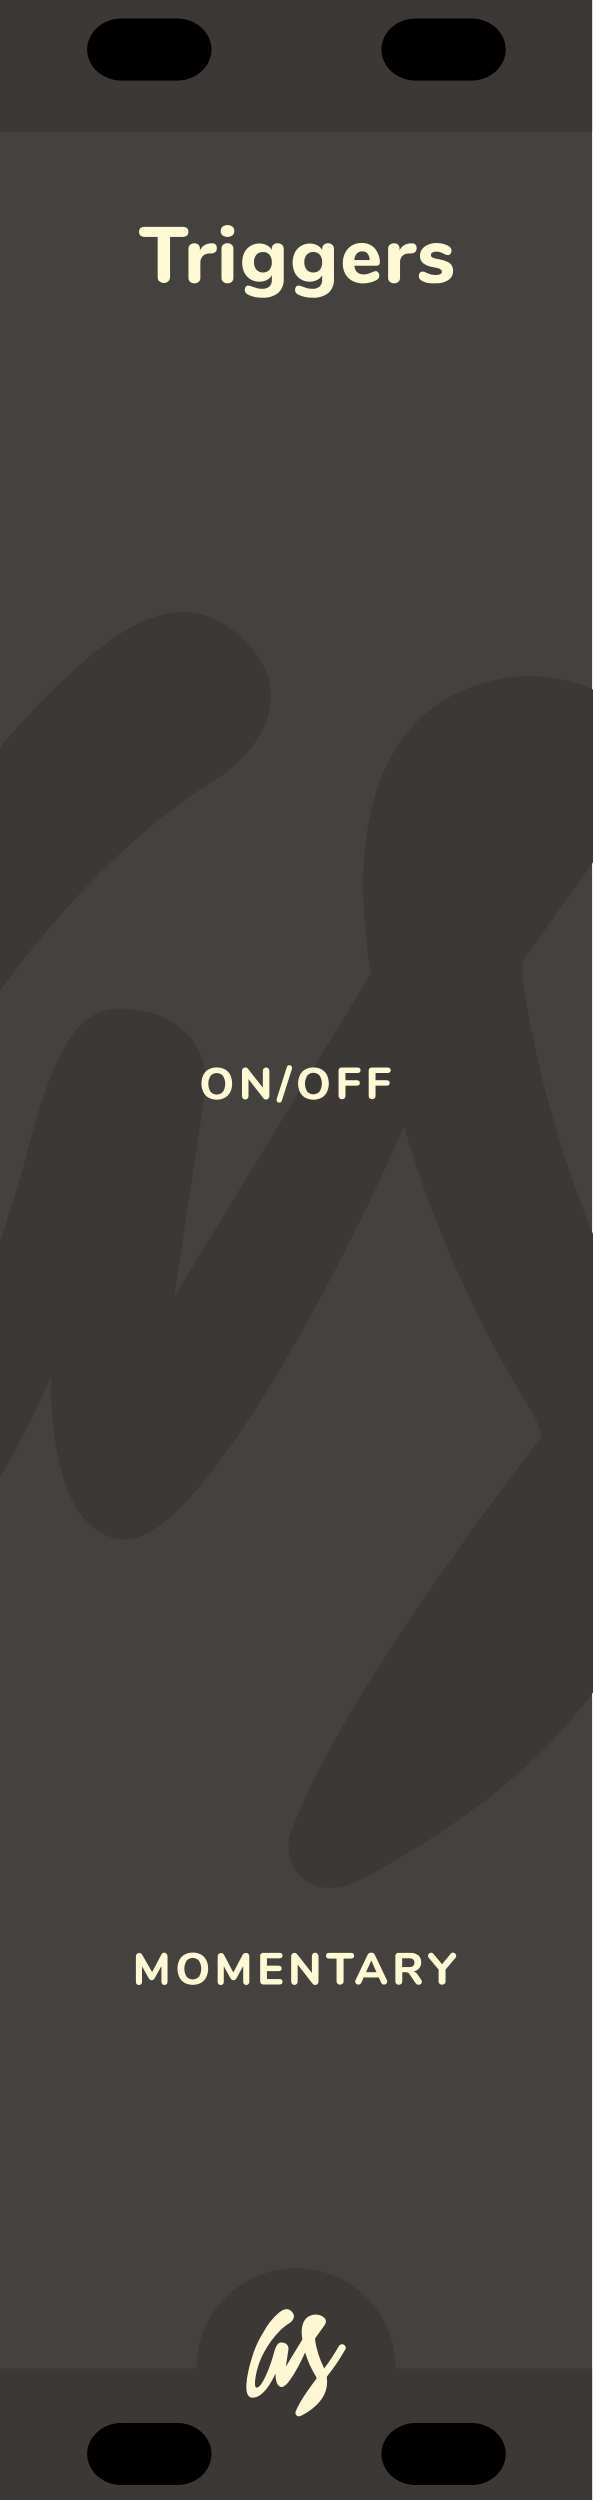
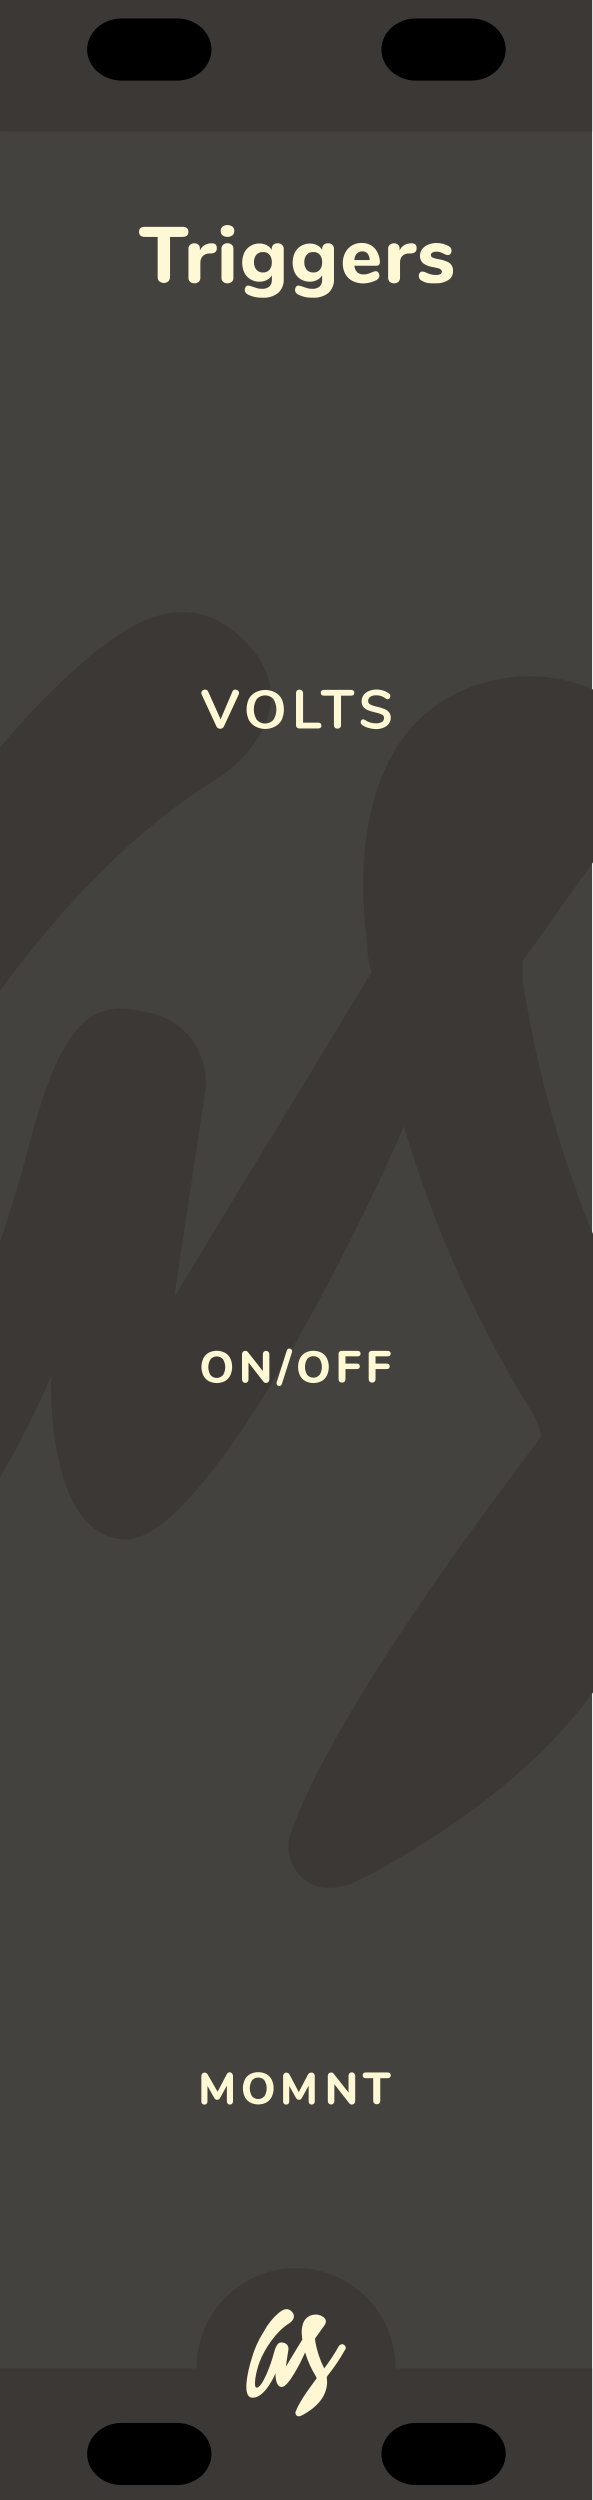
<svg xmlns="http://www.w3.org/2000/svg" width="90" height="380" viewBox="0 0 23.812 100.542" version="1.1" id="svg4541">
  <defs id="defs4535" />
  <g id="layer3" transform="translate(0,8.0744425e-6)">
    <g id="g1199" />
    <rect style="opacity:1;vector-effect:none;fill:#44423e;fill-opacity:1;stroke:none;stroke-width:0.223;stroke-linecap:butt;stroke-linejoin:miter;stroke-miterlimit:4;stroke-dasharray:none;stroke-dashoffset:0;stroke-opacity:1" id="rect1709" width="23.812" height="100.542" x="6.6526909e-06" y="-8.0744421e-06" />
    <g transform="matrix(2.098122,0,0,2.098122,-113.9269,-706.23)" data-name="Layer 2" id="g1661" style="fill:#3c3835;fill-opacity:1">
      <g data-name="Layer 1-2" id="g1659" style="fill:#3c3835;fill-opacity:1">
        <path style="fill:#3c3835;fill-opacity:1" d="m 71.31,357 a 0.91,0.91 0 0 0 -0.41,-0.53 0.77,0.77 0 0 0 -0.64,-0.1 0.91,0.91 0 0 0 -0.53,0.41 43.94,43.94 0 0 1 -3.33,5.08 21.5,21.5 0 0 1 -2.08,-6.45 v -0.39 l 2,-2.81 c 0.24,-0.34 1.26,-1.56 -0.78,-2.45 a 3.15,3.15 0 0 0 -2.36,0.07 c -2.32,1 -1.92,4.26 -1.85,4.79 q 0,0.31 0.09,0.62 l -3.78,6.22 c 0,0 0.49,-3.26 0.58,-3.85 A 1.36,1.36 0 0 0 57.1,356 c -1,-0.24 -1.61,0.06 -2.27,2.65 -0.56,2.19 -2.54,7.64 -3.86,7.6 -0.78,0 -0.24,-3.41 0.68,-5.87 1.12,-2.95 3.78,-7 6.78,-8.83 0.69,-0.43 1.6,-1.5 0.66,-2.56 -1.19,-1.34 -2.46,-0.28 -3,0.13 a 14.68,14.68 0 0 0 -3.49,4.35 22.82,22.82 0 0 0 -2.81,6.33 c -1,3.25 -2.07,8.54 0.1,8.74 3,0.27 5.39,-5.56 5.39,-5.56 0,0 -0.13,3.05 1.4,3.13 1.53,0.08 4.51,-5.9 5.36,-7.92 a 22.36,22.36 0 0 0 2.5,5.55 2.87,2.87 0 0 1 0.14,0.39 c -0.34,0.47 -3.77,4.86 -4.77,7.5 a 0.82,0.82 0 0 0 0,0.72 0.79,0.79 0 0 0 0.5,0.42 1.12,1.12 0 0 0 0.74,-0.12 5.53,5.53 0 0 0 0.66,-0.35 c 4.83,-2.78 5.52,-6 5.17,-8.48 a 2.08,2.08 0 0 1 0.26,-0.4 42.2,42.2 0 0 0 3.89,-5.77 0.76,0.76 0 0 0 0.18,-0.65 z" class="cls-4" id="path1657" />
      </g>
    </g>
    <rect style="opacity:1;vector-effect:none;fill:#3c3835;fill-opacity:1;stroke:none;stroke-width:0.258;stroke-linecap:butt;stroke-linejoin:miter;stroke-miterlimit:4;stroke-dasharray:none;stroke-dashoffset:0;stroke-opacity:1" id="rect1759" width="23.812" height="5.292" x="6.6526909e-06" y="95.25" />
    <rect y="-8.0744421e-06" x="6.6526909e-06" height="5.292" width="23.812" id="rect1806" style="opacity:1;vector-effect:none;fill:#3c3835;fill-opacity:1;stroke:none;stroke-width:0.258;stroke-linecap:butt;stroke-linejoin:miter;stroke-miterlimit:4;stroke-dasharray:none;stroke-dashoffset:0;stroke-opacity:1" />
    <g transform="translate(0,6.702779)" style="display:inline" id="g2195">
      <circle style="opacity:1;vector-effect:none;fill:#3c3835;fill-opacity:1;stroke:none;stroke-width:0.197;stroke-linecap:butt;stroke-linejoin:miter;stroke-miterlimit:4;stroke-dasharray:none;stroke-dashoffset:0;stroke-opacity:1" id="circle1732" cx="11.906" cy="88.516" r="4" />
      <g style="fill:#fff7d4;fill-opacity:1" id="g1738" data-name="Layer 2" transform="matrix(0.1762202,0,0,0.1762202,1.337592,24.78075)">
        <g style="fill:#fff7d4;fill-opacity:1" id="g1736" data-name="Layer 1-2">
          <path id="path1734" class="cls-4" d="m 71.31,357 a 0.91,0.91 0 0 0 -0.41,-0.53 0.77,0.77 0 0 0 -0.64,-0.1 0.91,0.91 0 0 0 -0.53,0.41 43.94,43.94 0 0 1 -3.33,5.08 21.5,21.5 0 0 1 -2.08,-6.45 v -0.39 l 2,-2.81 c 0.24,-0.34 1.26,-1.56 -0.78,-2.45 a 3.15,3.15 0 0 0 -2.36,0.07 c -2.32,1 -1.92,4.26 -1.85,4.79 q 0,0.31 0.09,0.62 l -3.78,6.22 c 0,0 0.49,-3.26 0.58,-3.85 A 1.36,1.36 0 0 0 57.1,356 c -1,-0.24 -1.61,0.06 -2.27,2.65 -0.56,2.19 -2.54,7.64 -3.86,7.6 -0.78,0 -0.24,-3.41 0.68,-5.87 1.12,-2.95 3.78,-7 6.78,-8.83 0.69,-0.43 1.6,-1.5 0.66,-2.56 -1.19,-1.34 -2.46,-0.28 -3,0.13 a 14.68,14.68 0 0 0 -3.49,4.35 22.82,22.82 0 0 0 -2.81,6.33 c -1,3.25 -2.07,8.54 0.1,8.74 3,0.27 5.39,-5.56 5.39,-5.56 0,0 -0.13,3.05 1.4,3.13 1.53,0.08 4.51,-5.9 5.36,-7.92 a 22.36,22.36 0 0 0 2.5,5.55 2.87,2.87 0 0 1 0.14,0.39 c -0.34,0.47 -3.77,4.86 -4.77,7.5 a 0.82,0.82 0 0 0 0,0.72 0.79,0.79 0 0 0 0.5,0.42 1.12,1.12 0 0 0 0.74,-0.12 5.53,5.53 0 0 0 0.66,-0.35 c 4.83,-2.78 5.52,-6 5.17,-8.48 a 2.08,2.08 0 0 1 0.26,-0.4 42.2,42.2 0 0 0 3.89,-5.77 0.76,0.76 0 0 0 0.18,-0.65 z" style="fill:#fff7d4;fill-opacity:1" />
        </g>
      </g>
    </g>
    <rect ry="1.392" y="97.442" x="3.504" height="2.5" width="5" id="rect863" style="display:inline;opacity:1;vector-effect:none;fill:#000000;fill-opacity:1;stroke:none;stroke-width:0.152;stroke-linecap:butt;stroke-linejoin:miter;stroke-miterlimit:4;stroke-dasharray:none;stroke-dashoffset:0;stroke-opacity:1" />
    <path style="display:inline;opacity:1;vector-effect:none;fill:#000000;fill-opacity:1;stroke:none;stroke-width:0.152;stroke-linecap:butt;stroke-linejoin:miter;stroke-miterlimit:4;stroke-dasharray:none;stroke-dashoffset:0;stroke-opacity:1" d="m 16.731,97.442 c -0.771,0 -1.392,0.558 -1.392,1.25 0,0.692 0.621,1.25 1.392,1.25 h 2.215 c 0.771,0 1.392,-0.558 1.392,-1.25 0,-0.692 -0.621,-1.25 -1.392,-1.25 z" id="rect865" />
    <rect style="display:inline;opacity:1;vector-effect:none;fill:#000000;fill-opacity:1;stroke:none;stroke-width:0.152;stroke-linecap:butt;stroke-linejoin:miter;stroke-miterlimit:4;stroke-dasharray:none;stroke-dashoffset:0;stroke-opacity:1" id="rect861" width="5" height="2.5" x="3.504" y="0.742" ry="1.392" />
    <path style="display:inline;opacity:1;vector-effect:none;fill:#000000;fill-opacity:1;stroke:none;stroke-width:0.152;stroke-linecap:butt;stroke-linejoin:miter;stroke-miterlimit:4;stroke-dasharray:none;stroke-dashoffset:0;stroke-opacity:1" d="m 16.731,0.742 c -0.771,0 -1.392,0.558 -1.392,1.25 0,0.693 0.621,1.25 1.392,1.25 h 2.215 c 0.771,0 1.392,-0.558 1.392,-1.25 0,-0.693 -0.621,-1.25 -1.392,-1.25 z" id="path1191" />
    <g transform="matrix(0.2645833,0,0,0.2645833,-84.94599,-39.49726)" id="g1646">
      <path d="M 25.48,67.79 A 0.9,0.9 0 0 1 25.22,67.12 V 61 h -1.94 q -0.89,0 -0.89,-0.77 0,-0.77 0.89,-0.76 H 29 q 0.89,0 0.89,0.76 0,0.76 -0.89,0.77 h -1.9 v 6.07 a 0.91,0.91 0 0 1 -0.25,0.67 1,1 0 0 1 -1.36,0 z" transform="translate(319.8,124.29)" style="fill:#fff8d5" id="path1630" />
      <path d="m 34,62.13 a 0.71,0.71 0 0 1 0.21,0.56 0.8,0.8 0 0 1 -0.19,0.59 1.12,1.12 0 0 1 -0.68,0.24 H 32.98 A 1.37,1.37 0 0 0 32,64 1.42,1.42 0 0 0 31.71,64.92 v 2.28 a 0.78,0.78 0 0 1 -0.26,0.64 1,1 0 0 1 -0.64,0.22 1,1 0 0 1 -0.65,-0.22 0.78,0.78 0 0 1 -0.26,-0.64 v -4.4 a 0.75,0.75 0 0 1 0.26,-0.61 1,1 0 0 1 0.64,-0.22 0.88,0.88 0 0 1 0.6,0.21 0.73,0.73 0 0 1 0.24,0.58 v 0.32 a 1.67,1.67 0 0 1 0.65,-0.79 2,2 0 0 1 1,-0.31 h 0.17 A 0.75,0.75 0 0 1 34,62.13 Z" transform="translate(319.8,124.29)" style="fill:#fff8d5" id="path1632" />
      <path d="m 35.08,60.77 a 0.85,0.85 0 0 1 -0.28,-0.67 0.83,0.83 0 0 1 0.28,-0.66 1.29,1.29 0 0 1 1.51,0 0.83,0.83 0 0 1 0.28,0.65 0.85,0.85 0 0 1 -0.28,0.67 1.29,1.29 0 0 1 -1.51,0 z m 0.1,7.07 A 0.78,0.78 0 0 1 34.92,67.2 v -4.38 a 0.77,0.77 0 0 1 0.26,-0.64 1,1 0 0 1 0.65,-0.22 1,1 0 0 1 0.64,0.22 0.78,0.78 0 0 1 0.26,0.64 v 4.38 a 0.78,0.78 0 0 1 -0.26,0.64 1,1 0 0 1 -0.64,0.22 1,1 0 0 1 -0.65,-0.22 z" transform="translate(319.8,124.29)" style="fill:#fff8d5" id="path1634" />
      <path d="m 44.13,62.21 a 0.81,0.81 0 0 1 0.25,0.62 v 4.52 a 2.73,2.73 0 0 1 -0.83,2.16 3.55,3.55 0 0 1 -2.42,0.73 4.52,4.52 0 0 1 -2.21,-0.48 1,1 0 0 1 -0.34,-0.29 0.67,0.67 0 0 1 -0.12,-0.39 0.8,0.8 0 0 1 0.14,-0.49 0.46,0.46 0 0 1 0.38,-0.19 1.1,1.1 0 0 1 0.31,0.05 l 0.37,0.13 a 7.12,7.12 0 0 0 0.71,0.23 2.76,2.76 0 0 0 0.7,0.08 1.62,1.62 0 0 0 1.14,-0.35 1.38,1.38 0 0 0 0.37,-1.06 v -0.65 a 1.78,1.78 0 0 1 -0.76,0.72 2.39,2.39 0 0 1 -1.13,0.26 2.58,2.58 0 0 1 -1.36,-0.36 2.46,2.46 0 0 1 -0.93,-1 3.71,3.71 0 0 1 0,-3.08 2.5,2.5 0 0 1 0.93,-1 2.54,2.54 0 0 1 1.36,-0.37 2.38,2.38 0 0 1 1.11,0.26 1.83,1.83 0 0 1 0.76,0.71 V 62.8 a 0.77,0.77 0 0 1 0.25,-0.61 0.94,0.94 0 0 1 0.65,-0.22 0.91,0.91 0 0 1 0.67,0.24 z M 42.22,66 a 1.68,1.68 0 0 0 0.35,-1.14 1.71,1.71 0 0 0 -0.35,-1.15 1.23,1.23 0 0 0 -1,-0.41 1.25,1.25 0 0 0 -1,0.41 1.69,1.69 0 0 0 -0.36,1.15 1.67,1.67 0 0 0 0.38,1.14 1.26,1.26 0 0 0 1,0.41 1.24,1.24 0 0 0 0.98,-0.41 z" transform="translate(319.8,124.29)" style="fill:#fff8d5" id="path1636" />
      <path d="m 51.77,62.21 a 0.81,0.81 0 0 1 0.25,0.62 v 4.52 a 2.73,2.73 0 0 1 -0.83,2.16 3.56,3.56 0 0 1 -2.42,0.73 4.51,4.51 0 0 1 -2.21,-0.48 1,1 0 0 1 -0.34,-0.29 0.67,0.67 0 0 1 -0.12,-0.39 0.8,0.8 0 0 1 0.14,-0.49 0.46,0.46 0 0 1 0.38,-0.19 1.11,1.11 0 0 1 0.31,0.05 l 0.37,0.13 a 7.12,7.12 0 0 0 0.71,0.23 2.76,2.76 0 0 0 0.7,0.08 1.62,1.62 0 0 0 1.14,-0.35 1.38,1.38 0 0 0 0.37,-1.06 v -0.65 a 1.78,1.78 0 0 1 -0.76,0.72 2.39,2.39 0 0 1 -1.13,0.26 2.58,2.58 0 0 1 -1.33,-0.35 2.46,2.46 0 0 1 -0.93,-1 3.7,3.7 0 0 1 0,-3.08 2.5,2.5 0 0 1 0.93,-1 2.54,2.54 0 0 1 1.36,-0.37 2.38,2.38 0 0 1 1.11,0.26 1.83,1.83 0 0 1 0.76,0.71 V 62.8 a 0.77,0.77 0 0 1 0.25,-0.61 0.94,0.94 0 0 1 0.65,-0.22 0.91,0.91 0 0 1 0.64,0.24 z M 49.87,66 a 1.68,1.68 0 0 0 0.35,-1.14 1.71,1.71 0 0 0 -0.35,-1.15 1.23,1.23 0 0 0 -1,-0.41 1.25,1.25 0 0 0 -1,0.41 1.69,1.69 0 0 0 -0.36,1.15 1.67,1.67 0 0 0 0.37,1.14 1.26,1.26 0 0 0 1,0.41 1.24,1.24 0 0 0 0.99,-0.41 z" transform="translate(319.8,124.29)" style="fill:#fff8d5" id="path1638" />
      <path d="m 58.77,66.42 a 0.78,0.78 0 0 1 0.15,0.49 0.66,0.66 0 0 1 -0.12,0.38 1,1 0 0 1 -0.34,0.29 4.28,4.28 0 0 1 -0.95,0.35 4.06,4.06 0 0 1 -1,0.14 3.57,3.57 0 0 1 -1.67,-0.37 2.6,2.6 0 0 1 -1.1,-1.06 3.29,3.29 0 0 1 -0.38,-1.64 3.33,3.33 0 0 1 0.37,-1.6 2.73,2.73 0 0 1 1,-1.09 2.89,2.89 0 0 1 1.5,-0.39 2.75,2.75 0 0 1 1.41,0.35 2.42,2.42 0 0 1 0.94,1 3.31,3.31 0 0 1 0.42,1.57 0.58,0.58 0 0 1 -0.13,0.4 0.45,0.45 0 0 1 -0.35,0.14 h -3.4 a 1.6,1.6 0 0 0 0.43,1 1.43,1.43 0 0 0 1,0.32 2.13,2.13 0 0 0 0.62,-0.08 5.93,5.93 0 0 0 0.61,-0.23 l 0.32,-0.13 a 0.86,0.86 0 0 1 0.28,-0.05 0.47,0.47 0 0 1 0.39,0.21 z m -3.28,-2.9 a 1.57,1.57 0 0 0 -0.37,1 h 2.32 a 1.57,1.57 0 0 0 -0.32,-1 1,1 0 0 0 -0.8,-0.32 1.09,1.09 0 0 0 -0.83,0.33 z" transform="translate(319.8,124.29)" style="fill:#fff8d5" id="path1640" />
      <path d="m 64.37,62.13 a 0.71,0.71 0 0 1 0.21,0.56 0.8,0.8 0 0 1 -0.19,0.59 1.12,1.12 0 0 1 -0.68,0.24 h -0.36 a 1.37,1.37 0 0 0 -1,0.43 1.42,1.42 0 0 0 -0.29,0.92 v 2.33 a 0.78,0.78 0 0 1 -0.26,0.64 1,1 0 0 1 -0.64,0.22 1,1 0 0 1 -0.65,-0.22 0.78,0.78 0 0 1 -0.26,-0.64 v -4.4 a 0.75,0.75 0 0 1 0.26,-0.61 1,1 0 0 1 0.64,-0.22 0.88,0.88 0 0 1 0.6,0.21 0.73,0.73 0 0 1 0.24,0.58 v 0.32 a 1.67,1.67 0 0 1 0.65,-0.79 2,2 0 0 1 1,-0.31 h 0.17 a 0.75,0.75 0 0 1 0.56,0.15 z" transform="translate(319.8,124.29)" style="fill:#fff8d5" id="path1642" />
      <path d="m 66.24,68 a 2.87,2.87 0 0 1 -0.95,-0.38 0.74,0.74 0 0 1 -0.28,-0.29 0.85,0.85 0 0 1 -0.1,-0.41 0.69,0.69 0 0 1 0.16,-0.46 0.48,0.48 0 0 1 0.38,-0.19 1,1 0 0 1 0.31,0.05 l 0.32,0.13 a 4.3,4.3 0 0 0 0.66,0.25 3,3 0 0 0 0.8,0.09 1.34,1.34 0 0 0 0.65,-0.13 0.4,0.4 0 0 0 0.23,-0.36 0.36,0.36 0 0 0 -0.1,-0.27 A 1,1 0 0 0 68,65.8 q -0.28,-0.08 -0.88,-0.2 a 3.31,3.31 0 0 1 -1.56,-0.6 1.43,1.43 0 0 1 -0.47,-1.14 1.56,1.56 0 0 1 0.33,-1 2.19,2.19 0 0 1 0.91,-0.68 3.27,3.27 0 0 1 1.3,-0.25 3.88,3.88 0 0 1 1,0.13 3.22,3.22 0 0 1 0.88,0.37 0.8,0.8 0 0 1 0.22,1.15 0.48,0.48 0 0 1 -0.38,0.19 1.4,1.4 0 0 1 -0.66,-0.22 3.52,3.52 0 0 0 -0.55,-0.23 1.94,1.94 0 0 0 -0.58,-0.08 1.08,1.08 0 0 0 -0.59,0.14 0.43,0.43 0 0 0 -0.22,0.38 0.42,0.42 0 0 0 0.25,0.38 4,4 0 0 0 1,0.26 5.24,5.24 0 0 1 1.26,0.38 1.52,1.52 0 0 1 0.66,0.56 1.62,1.62 0 0 1 0.2,0.85 1.59,1.59 0 0 1 -0.7,1.36 3.15,3.15 0 0 1 -1.88,0.5 6,6 0 0 1 -1.3,-0.05 z" transform="translate(319.8,124.29)" style="fill:#fff8d5" id="path1644" />
    </g>
-     <g transform="matrix(0.2645833,0,0,0.2645833,-83.25769,-19.65673)" id="g1386">
-       <path d="m 20.2,247 a 0.52,0.52 0 0 1 0.14,0.38 v 3.86 a 0.48,0.48 0 0 1 -0.13,0.35 0.46,0.46 0 0 1 -0.34,0.13 0.45,0.45 0 0 1 -0.33,-0.13 0.48,0.48 0 0 1 -0.13,-0.35 v -2.4 l -1,1.82 a 0.76,0.76 0 0 1 -0.21,0.26 0.48,0.48 0 0 1 -0.53,0 0.74,0.74 0 0 1 -0.21,-0.26 l -1,-1.78 v 2.37 a 0.48,0.48 0 0 1 -0.13,0.35 0.5,0.5 0 0 1 -0.67,0 0.48,0.48 0 0 1 -0.13,-0.35 v -3.86 a 0.52,0.52 0 0 1 0.14,-0.38 0.48,0.48 0 0 1 0.36,-0.15 0.54,0.54 0 0 1 0.5,0.35 l 1.47,2.56 1.37,-2.62 a 0.55,0.55 0 0 1 0.49,-0.35 0.48,0.48 0 0 1 0.34,0.2 z" transform="translate(319.8,124.29)" style="fill:#fff8d5" id="path1368" />
-       <path d="m 22.94,251.4 a 2,2 0 0 1 -0.81,-0.86 3.11,3.11 0 0 1 0,-2.6 2,2 0 0 1 0.81,-0.85 2.73,2.73 0 0 1 2.48,0 2,2 0 0 1 0.81,0.85 3.11,3.11 0 0 1 0,2.6 2,2 0 0 1 -0.81,0.86 2.7,2.7 0 0 1 -2.48,0 z m 2.18,-0.94 a 2.33,2.33 0 0 0 0,-2.43 1.27,1.27 0 0 0 -1.89,0 2.35,2.35 0 0 0 0,2.43 1.26,1.26 0 0 0 1.88,0 z" transform="translate(319.8,124.29)" style="fill:#fff8d5" id="path1370" />
-       <path d="m 32.63,247 a 0.52,0.52 0 0 1 0.14,0.38 v 3.86 a 0.48,0.48 0 0 1 -0.13,0.35 0.46,0.46 0 0 1 -0.34,0.13 0.45,0.45 0 0 1 -0.33,-0.13 0.48,0.48 0 0 1 -0.13,-0.35 v -2.4 l -1,1.82 a 0.76,0.76 0 0 1 -0.21,0.26 0.48,0.48 0 0 1 -0.53,0 0.74,0.74 0 0 1 -0.21,-0.26 l -1,-1.78 v 2.37 a 0.48,0.48 0 0 1 -0.13,0.35 0.5,0.5 0 0 1 -0.67,0 0.48,0.48 0 0 1 -0.13,-0.35 v -3.86 a 0.52,0.52 0 0 1 0.14,-0.38 0.48,0.48 0 0 1 0.36,-0.15 0.54,0.54 0 0 1 0.5,0.35 l 1.38,2.62 1.37,-2.62 a 0.55,0.55 0 0 1 0.49,-0.35 0.48,0.48 0 0 1 0.43,0.14 z" transform="translate(319.8,124.29)" style="fill:#fff8d5" id="path1372" />
-       <path d="m 34.55,251.51 a 0.5,0.5 0 0 1 -0.13,-0.37 v -3.8 a 0.45,0.45 0 0 1 0.5,-0.5 h 2.41 q 0.5,0 0.5,0.41 c 0,0.28 -0.17,0.42 -0.5,0.42 h -1.88 v 1.12 h 1.73 q 0.5,0 0.5,0.42 c 0,0.27 -0.17,0.41 -0.5,0.41 h -1.73 v 1.2 h 1.87 q 0.5,0 0.5,0.42 c 0,0.27 -0.17,0.41 -0.5,0.41 h -2.41 a 0.49,0.49 0 0 1 -0.36,-0.14 z" transform="translate(319.8,124.29)" style="fill:#fff8d5" id="path1374" />
-       <path d="m 43.15,247 a 0.52,0.52 0 0 1 0.14,0.38 v 3.81 a 0.54,0.54 0 0 1 -0.14,0.38 0.48,0.48 0 0 1 -0.36,0.15 0.49,0.49 0 0 1 -0.39,-0.18 l -2.28,-2.92 v 2.56 a 0.55,0.55 0 0 1 -0.13,0.38 0.46,0.46 0 0 1 -0.36,0.15 0.47,0.47 0 0 1 -0.36,-0.15 0.54,0.54 0 0 1 -0.14,-0.38 v -3.81 a 0.52,0.52 0 0 1 0.14,-0.38 0.48,0.48 0 0 1 0.36,-0.15 A 0.46,0.46 0 0 1 40,247 l 2.28,2.9 v -2.55 a 0.53,0.53 0 0 1 0.14,-0.38 0.46,0.46 0 0 1 0.35,-0.15 0.48,0.48 0 0 1 0.38,0.18 z" transform="translate(319.8,124.29)" style="fill:#fff8d5" id="path1376" />
-       <path d="m 46.18,251.53 a 0.51,0.51 0 0 1 -0.15,-0.38 v -3.44 h -1.1 c -0.34,0 -0.5,-0.14 -0.5,-0.44 0,-0.3 0.17,-0.43 0.5,-0.43 h 3.27 q 0.5,0 0.5,0.43 c 0,0.29 -0.17,0.44 -0.5,0.44 h -1.1 v 3.44 a 0.51,0.51 0 0 1 -0.14,0.38 0.59,0.59 0 0 1 -0.77,0 z" transform="translate(319.8,124.29)" style="fill:#fff8d5" id="path1378" />
-       <path d="m 53.74,251.21 a 0.41,0.41 0 0 1 -0.15,0.32 0.52,0.52 0 0 1 -0.35,0.13 0.46,0.46 0 0 1 -0.25,-0.07 0.45,0.45 0 0 1 -0.18,-0.21 l -0.36,-0.8 h -2.3 l -0.36,0.8 a 0.45,0.45 0 0 1 -0.42,0.29 0.53,0.53 0 0 1 -0.35,-0.13 0.41,0.41 0 0 1 -0.16,-0.32 0.55,0.55 0 0 1 0.05,-0.22 l 1.84,-3.86 a 0.53,0.53 0 0 1 0.22,-0.25 0.65,0.65 0 0 1 0.65,0 0.6,0.6 0 0 1 0.23,0.25 l 1.84,3.86 a 0.54,0.54 0 0 1 0.05,0.21 z m -3.23,-1.43 H 52.1 L 51.31,248 Z" transform="translate(319.8,124.29)" style="fill:#fff8d5" id="path1380" />
-       <path d="m 59,251.26 a 0.38,0.38 0 0 1 -0.15,0.31 0.57,0.57 0 0 1 -0.61,0.06 0.51,0.51 0 0 1 -0.2,-0.19 l -0.9,-1.33 a 0.8,0.8 0 0 0 -0.24,-0.25 0.63,0.63 0 0 0 -0.33,-0.08 h -0.55 v 1.37 a 0.53,0.53 0 0 1 -0.14,0.39 0.5,0.5 0 0 1 -0.38,0.14 0.49,0.49 0 0 1 -0.53,-0.53 v -3.81 a 0.45,0.45 0 0 1 0.5,-0.5 h 1.71 a 1.91,1.91 0 0 1 1.28,0.37 1.33,1.33 0 0 1 0.43,1.07 1.39,1.39 0 0 1 -0.31,0.92 1.47,1.47 0 0 1 -0.86,0.48 0.9,0.9 0 0 1 0.36,0.16 1.35,1.35 0 0 1 0.31,0.34 l 0.52,0.77 a 0.52,0.52 0 0 1 0.09,0.31 z m -1.33,-2.44 a 0.72,0.72 0 0 0 0,-1 1.1,1.1 0 0 0 -0.66,-0.16 H 56 V 249 h 1 a 1.08,1.08 0 0 0 0.72,-0.19 z" transform="translate(319.8,124.29)" style="fill:#fff8d5" id="path1382" />
-       <path d="m 63.73,246.8 a 0.48,0.48 0 0 1 0.34,0.15 0.45,0.45 0 0 1 0.15,0.34 0.48,0.48 0 0 1 -0.13,0.32 l -1.49,1.77 v 1.77 a 0.5,0.5 0 0 1 -0.15,0.39 0.53,0.53 0 0 1 -0.37,0.14 0.55,0.55 0 0 1 -0.39,-0.14 0.5,0.5 0 0 1 -0.15,-0.39 v -1.77 l -1.48,-1.77 a 0.45,0.45 0 0 1 -0.13,-0.32 0.5,0.5 0 0 1 0.48,-0.48 0.45,0.45 0 0 1 0.35,0.18 l 1.3,1.58 1.3,-1.58 a 0.45,0.45 0 0 1 0.37,-0.19 z" transform="translate(319.8,124.29)" style="fill:#fff8d5" id="path1384" />
+     <g transform="matrix(0.2645833,0,0,0.2645833,-83.25769,-14.79423)" id="g1386">
+       <g id="g861" transform="translate(9.948465,-0.1981221)">
+         <path id="path1368" style="fill:#fff8d5" transform="translate(319.8,124.29)" d="m 20.2,247 a 0.52,0.52 0 0 1 0.14,0.38 v 3.86 a 0.48,0.48 0 0 1 -0.13,0.35 0.46,0.46 0 0 1 -0.34,0.13 0.45,0.45 0 0 1 -0.33,-0.13 0.48,0.48 0 0 1 -0.13,-0.35 v -2.4 l -1,1.82 a 0.76,0.76 0 0 1 -0.21,0.26 0.48,0.48 0 0 1 -0.53,0 0.74,0.74 0 0 1 -0.21,-0.26 l -1,-1.78 v 2.37 a 0.48,0.48 0 0 1 -0.13,0.35 0.5,0.5 0 0 1 -0.67,0 0.48,0.48 0 0 1 -0.13,-0.35 v -3.86 a 0.52,0.52 0 0 1 0.14,-0.38 0.48,0.48 0 0 1 0.36,-0.15 0.54,0.54 0 0 1 0.5,0.35 l 1.47,2.56 1.37,-2.62 a 0.55,0.55 0 0 1 0.49,-0.35 0.48,0.48 0 0 1 0.34,0.2 z" />
+         <path id="path1370" style="fill:#fff8d5" transform="translate(319.8,124.29)" d="m 22.94,251.4 a 2,2 0 0 1 -0.81,-0.86 3.11,3.11 0 0 1 0,-2.6 2,2 0 0 1 0.81,-0.85 2.73,2.73 0 0 1 2.48,0 2,2 0 0 1 0.81,0.85 3.11,3.11 0 0 1 0,2.6 2,2 0 0 1 -0.81,0.86 2.7,2.7 0 0 1 -2.48,0 z m 2.18,-0.94 a 2.33,2.33 0 0 0 0,-2.43 1.27,1.27 0 0 0 -1.89,0 2.35,2.35 0 0 0 0,2.43 1.26,1.26 0 0 0 1.88,0 z" />
+         <path id="path1372" style="fill:#fff8d5" transform="translate(319.8,124.29)" d="m 32.63,247 a 0.52,0.52 0 0 1 0.14,0.38 v 3.86 a 0.48,0.48 0 0 1 -0.13,0.35 0.46,0.46 0 0 1 -0.34,0.13 0.45,0.45 0 0 1 -0.33,-0.13 0.48,0.48 0 0 1 -0.13,-0.35 v -2.4 l -1,1.82 a 0.76,0.76 0 0 1 -0.21,0.26 0.48,0.48 0 0 1 -0.53,0 0.74,0.74 0 0 1 -0.21,-0.26 l -1,-1.78 v 2.37 a 0.48,0.48 0 0 1 -0.13,0.35 0.5,0.5 0 0 1 -0.67,0 0.48,0.48 0 0 1 -0.13,-0.35 v -3.86 a 0.52,0.52 0 0 1 0.14,-0.38 0.48,0.48 0 0 1 0.36,-0.15 0.54,0.54 0 0 1 0.5,0.35 l 1.38,2.62 1.37,-2.62 a 0.55,0.55 0 0 1 0.49,-0.35 0.48,0.48 0 0 1 0.43,0.14 z" />
+         <path id="path1376" style="fill:#fff8d5" d="m 358.573,371.29 a 0.52,0.52 0 0 1 0.14,0.38 v 3.81 a 0.54,0.54 0 0 1 -0.14,0.38 0.48,0.48 0 0 1 -0.36,0.15 0.49,0.49 0 0 1 -0.39,-0.18 l -2.28,-2.92 v 2.56 a 0.55,0.55 0 0 1 -0.13,0.38 0.46,0.46 0 0 1 -0.36,0.15 0.47,0.47 0 0 1 -0.36,-0.15 0.54,0.54 0 0 1 -0.14,-0.38 v -3.81 a 0.52,0.52 0 0 1 0.14,-0.38 0.48,0.48 0 0 1 0.36,-0.15 0.46,0.46 0 0 1 0.37,0.16 l 2.28,2.9 v -2.55 a 0.53,0.53 0 0 1 0.14,-0.38 0.46,0.46 0 0 1 0.35,-0.15 0.48,0.48 0 0 1 0.38,0.18 z" />
+         <path id="path1378" style="fill:#fff8d5" d="m 361.603,375.82 a 0.51,0.51 0 0 1 -0.15,-0.38 V 372 h -1.1 c -0.34,0 -0.5,-0.14 -0.5,-0.44 0,-0.3 0.17,-0.43 0.5,-0.43 h 3.27 q 0.5,0 0.5,0.43 c 0,0.29 -0.17,0.44 -0.5,0.44 h -1.1 v 3.44 a 0.51,0.51 0 0 1 -0.14,0.38 0.59,0.59 0 0 1 -0.77,0 z" />
+       </g>
    </g>
-     <g transform="matrix(0.2645833,0,0,0.2645833,-83.24017,-52.74067)" id="g1400">
+     <g transform="matrix(0.2645833,0,0,0.2645833,-83.24017,-41.34455)" id="g1400">
      <path d="m 26.52,241.9 a 2,2 0 0 1 -0.81,-0.86 3.11,3.11 0 0 1 0,-2.6 2,2 0 0 1 0.81,-0.85 2.73,2.73 0 0 1 2.48,0 2,2 0 0 1 0.81,0.85 3.11,3.11 0 0 1 0,2.6 2,2 0 0 1 -0.81,0.86 2.7,2.7 0 0 1 -2.48,0 z M 28.7,241 a 2.33,2.33 0 0 0 0,-2.43 1.27,1.27 0 0 0 -1.89,0 2.35,2.35 0 0 0 0,2.43 1.26,1.26 0 0 0 1.88,0 z" transform="translate(319.8,124.29)" style="fill:#fff8d5" id="path1388" />
      <path d="m 35.61,237.46 a 0.52,0.52 0 0 1 0.14,0.38 v 3.81 a 0.54,0.54 0 0 1 -0.14,0.38 0.48,0.48 0 0 1 -0.36,0.15 0.49,0.49 0 0 1 -0.39,-0.18 l -2.28,-2.92 v 2.56 a 0.55,0.55 0 0 1 -0.13,0.38 0.46,0.46 0 0 1 -0.36,0.15 0.47,0.47 0 0 1 -0.36,-0.15 0.54,0.54 0 0 1 -0.14,-0.38 v -3.81 a 0.52,0.52 0 0 1 0.14,-0.38 0.48,0.48 0 0 1 0.36,-0.15 0.46,0.46 0 0 1 0.39,0.18 l 2.28,2.9 v -2.55 a 0.53,0.53 0 0 1 0.14,-0.38 0.46,0.46 0 0 1 0.35,-0.15 0.48,0.48 0 0 1 0.36,0.16 z" transform="translate(319.8,124.29)" style="fill:#fff8d5" id="path1390" />
      <path d="m 37.48,242.58 a 0.41,0.41 0 0 1 -0.23,0.07 0.42,0.42 0 0 1 -0.28,-0.11 0.34,0.34 0 0 1 -0.12,-0.27 0.56,0.56 0 0 1 0,-0.14 l 1.56,-4.9 a 0.4,0.4 0 0 1 0.15,-0.21 0.4,0.4 0 0 1 0.23,-0.07 0.42,0.42 0 0 1 0.29,0.11 0.34,0.34 0 0 1 0.12,0.27 0.54,0.54 0 0 1 0,0.14 l -1.56,4.9 a 0.37,0.37 0 0 1 -0.16,0.21 z" transform="translate(319.8,124.29)" style="fill:#fff8d5" id="path1392" />
      <path d="m 41.21,241.9 a 2,2 0 0 1 -0.81,-0.86 3.11,3.11 0 0 1 0,-2.6 2,2 0 0 1 0.81,-0.85 2.73,2.73 0 0 1 2.48,0 2,2 0 0 1 0.81,0.85 3.11,3.11 0 0 1 0,2.6 2,2 0 0 1 -0.81,0.86 2.7,2.7 0 0 1 -2.48,0 z m 2.18,-0.94 a 2.33,2.33 0 0 0 0,-2.43 1.27,1.27 0 0 0 -1.89,0 2.35,2.35 0 0 0 0,2.43 1.26,1.26 0 0 0 1.88,0 z" transform="translate(319.8,124.29)" style="fill:#fff8d5" id="path1394" />
      <path d="m 46.42,242 a 0.52,0.52 0 0 1 -0.15,-0.38 v -3.81 a 0.45,0.45 0 0 1 0.5,-0.5 h 2.34 a 0.59,0.59 0 0 1 0.38,0.1 0.39,0.39 0 0 1 0.12,0.32 0.38,0.38 0 0 1 -0.12,0.31 0.59,0.59 0 0 1 -0.38,0.1 h -1.79 v 1.1 H 49 a 0.59,0.59 0 0 1 0.38,0.1 0.39,0.39 0 0 1 0.12,0.32 0.38,0.38 0 0 1 -0.12,0.31 0.59,0.59 0 0 1 -0.38,0.1 h -1.68 v 1.53 a 0.53,0.53 0 0 1 -0.14,0.39 0.5,0.5 0 0 1 -0.38,0.14 0.52,0.52 0 0 1 -0.38,-0.13 z" transform="translate(319.8,124.29)" style="fill:#fff8d5" id="path1396" />
      <path d="m 51,242 a 0.52,0.52 0 0 1 -0.15,-0.38 v -3.81 a 0.45,0.45 0 0 1 0.5,-0.5 h 2.34 a 0.59,0.59 0 0 1 0.38,0.1 0.39,0.39 0 0 1 0.12,0.32 0.38,0.38 0 0 1 -0.12,0.31 0.59,0.59 0 0 1 -0.38,0.1 h -1.8 v 1.1 h 1.65 a 0.59,0.59 0 0 1 0.38,0.1 0.39,0.39 0 0 1 0.12,0.32 0.38,0.38 0 0 1 -0.12,0.31 0.59,0.59 0 0 1 -0.38,0.1 h -1.65 v 1.53 a 0.53,0.53 0 0 1 -0.14,0.39 0.5,0.5 0 0 1 -0.38,0.14 A 0.52,0.52 0 0 1 51,242 Z" transform="translate(319.8,124.29)" style="fill:#fff8d5" id="path1398" />
    </g>
+     <g transform="matrix(0.2645833,0,0,0.2645833,-83.4617,-74.41009)" id="g366">
+       <path d="m 31.43,261.76 a 0.59,0.59 0 0 1 0.37,0.13 0.41,0.41 0 0 1 0.17,0.33 0.54,0.54 0 0 1 0,0.21 l -2.3,4.95 a 0.54,0.54 0 0 1 -0.23,0.25 0.66,0.66 0 0 1 -0.66,0 0.54,0.54 0 0 1 -0.23,-0.25 l -2.29,-4.95 a 0.53,0.53 0 0 1 0,-0.2 0.41,0.41 0 0 1 0.17,-0.34 0.62,0.62 0 0 1 0.39,-0.13 0.5,0.5 0 0 1 0.26,0.07 0.47,0.47 0 0 1 0.19,0.21 l 1.91,4.24 L 31,262 a 0.45,0.45 0 0 1 0.43,-0.24 z" transform="translate(319.8,124.29)" style="fill:#fff8d5" id="path356" />
+       <path d="m 34.46,267.37 a 2.44,2.44 0 0 1 -1,-1 3.92,3.92 0 0 1 0,-3.18 2.41,2.41 0 0 1 1,-1 3.2,3.2 0 0 1 3,0 2.42,2.42 0 0 1 1,1 3.91,3.91 0 0 1 0,3.18 2.44,2.44 0 0 1 -1,1 3.17,3.17 0 0 1 -3,0 z m 2.74,-1 a 3,3 0 0 0 0,-3.18 1.72,1.72 0 0 0 -2.52,0 3,3 0 0 0 0,3.18 1.71,1.71 0 0 0 2.52,0 z" transform="translate(319.8,124.29)" style="fill:#fff8d5" id="path358" />
+       <path d="m 40.77,267.53 a 0.49,0.49 0 0 1 -0.13,-0.37 v -4.86 a 0.5,0.5 0 0 1 0.53,-0.53 0.53,0.53 0 0 1 0.39,0.15 0.52,0.52 0 0 1 0.15,0.39 v 4.48 H 44 c 0.33,0 0.5,0.15 0.5,0.44 0,0.29 -0.17,0.44 -0.5,0.44 h -2.9 a 0.5,0.5 0 0 1 -0.33,-0.14 z" transform="translate(319.8,124.29)" style="fill:#fff8d5" id="path360" />
+       <path d="m 46.55,267.56 a 0.52,0.52 0 0 1 -0.15,-0.39 v -4.48 h -1.5 q -0.5,0 -0.5,-0.44 c 0,-0.29 0.17,-0.44 0.5,-0.44 H 49 c 0.33,0 0.5,0.15 0.5,0.44 0,0.29 -0.17,0.44 -0.5,0.44 h -1.52 v 4.48 a 0.5,0.5 0 0 1 -0.53,0.53 0.53,0.53 0 0 1 -0.4,-0.14 z" transform="translate(319.8,124.29)" style="fill:#fff8d5" id="path362" />
+       <path d="m 51.58,267.57 a 2.67,2.67 0 0 1 -0.92,-0.46 0.46,0.46 0 0 1 -0.19,-0.4 0.47,0.47 0 0 1 0.1,-0.3 0.31,0.31 0 0 1 0.25,-0.13 0.68,0.68 0 0 1 0.34,0.12 2.46,2.46 0 0 0 0.75,0.37 3,3 0 0 0 0.86,0.12 1.7,1.7 0 0 0 0.93,-0.21 0.69,0.69 0 0 0 0.32,-0.62 0.53,0.53 0 0 0 -0.3,-0.49 4,4 0 0 0 -1,-0.33 6,6 0 0 1 -1.19,-0.36 1.68,1.68 0 0 1 -0.69,-0.53 1.37,1.37 0 0 1 -0.23,-0.82 1.54,1.54 0 0 1 0.29,-0.92 1.9,1.9 0 0 1 0.81,-0.63 3.21,3.21 0 0 1 3.1,0.4 0.63,0.63 0 0 1 0.15,0.18 0.48,0.48 0 0 1 0,0.22 0.47,0.47 0 0 1 -0.1,0.3 0.31,0.31 0 0 1 -0.25,0.13 h -0.15 l -0.19,-0.09 a 2.83,2.83 0 0 0 -0.66,-0.37 2.25,2.25 0 0 0 -0.79,-0.12 1.54,1.54 0 0 0 -0.89,0.23 0.73,0.73 0 0 0 -0.33,0.63 0.58,0.58 0 0 0 0.29,0.52 3.4,3.4 0 0 0 1,0.34 6.68,6.68 0 0 1 1.2,0.37 1.79,1.79 0 0 1 0.71,0.52 1.25,1.25 0 0 1 0.24,0.79 1.5,1.5 0 0 1 -0.29,0.91 1.87,1.87 0 0 1 -0.8,0.61 3,3 0 0 1 -1.19,0.22 4.2,4.2 0 0 1 -1.18,-0.2 z" transform="translate(319.8,124.29)" style="fill:#fff8d5" id="path364" />
+     </g>
  </g>
  <g id="layer1" transform="translate(5.559749,-98.96828)" />
  <g id="layer2" transform="translate(0,8.0744425e-6)" />
</svg>
